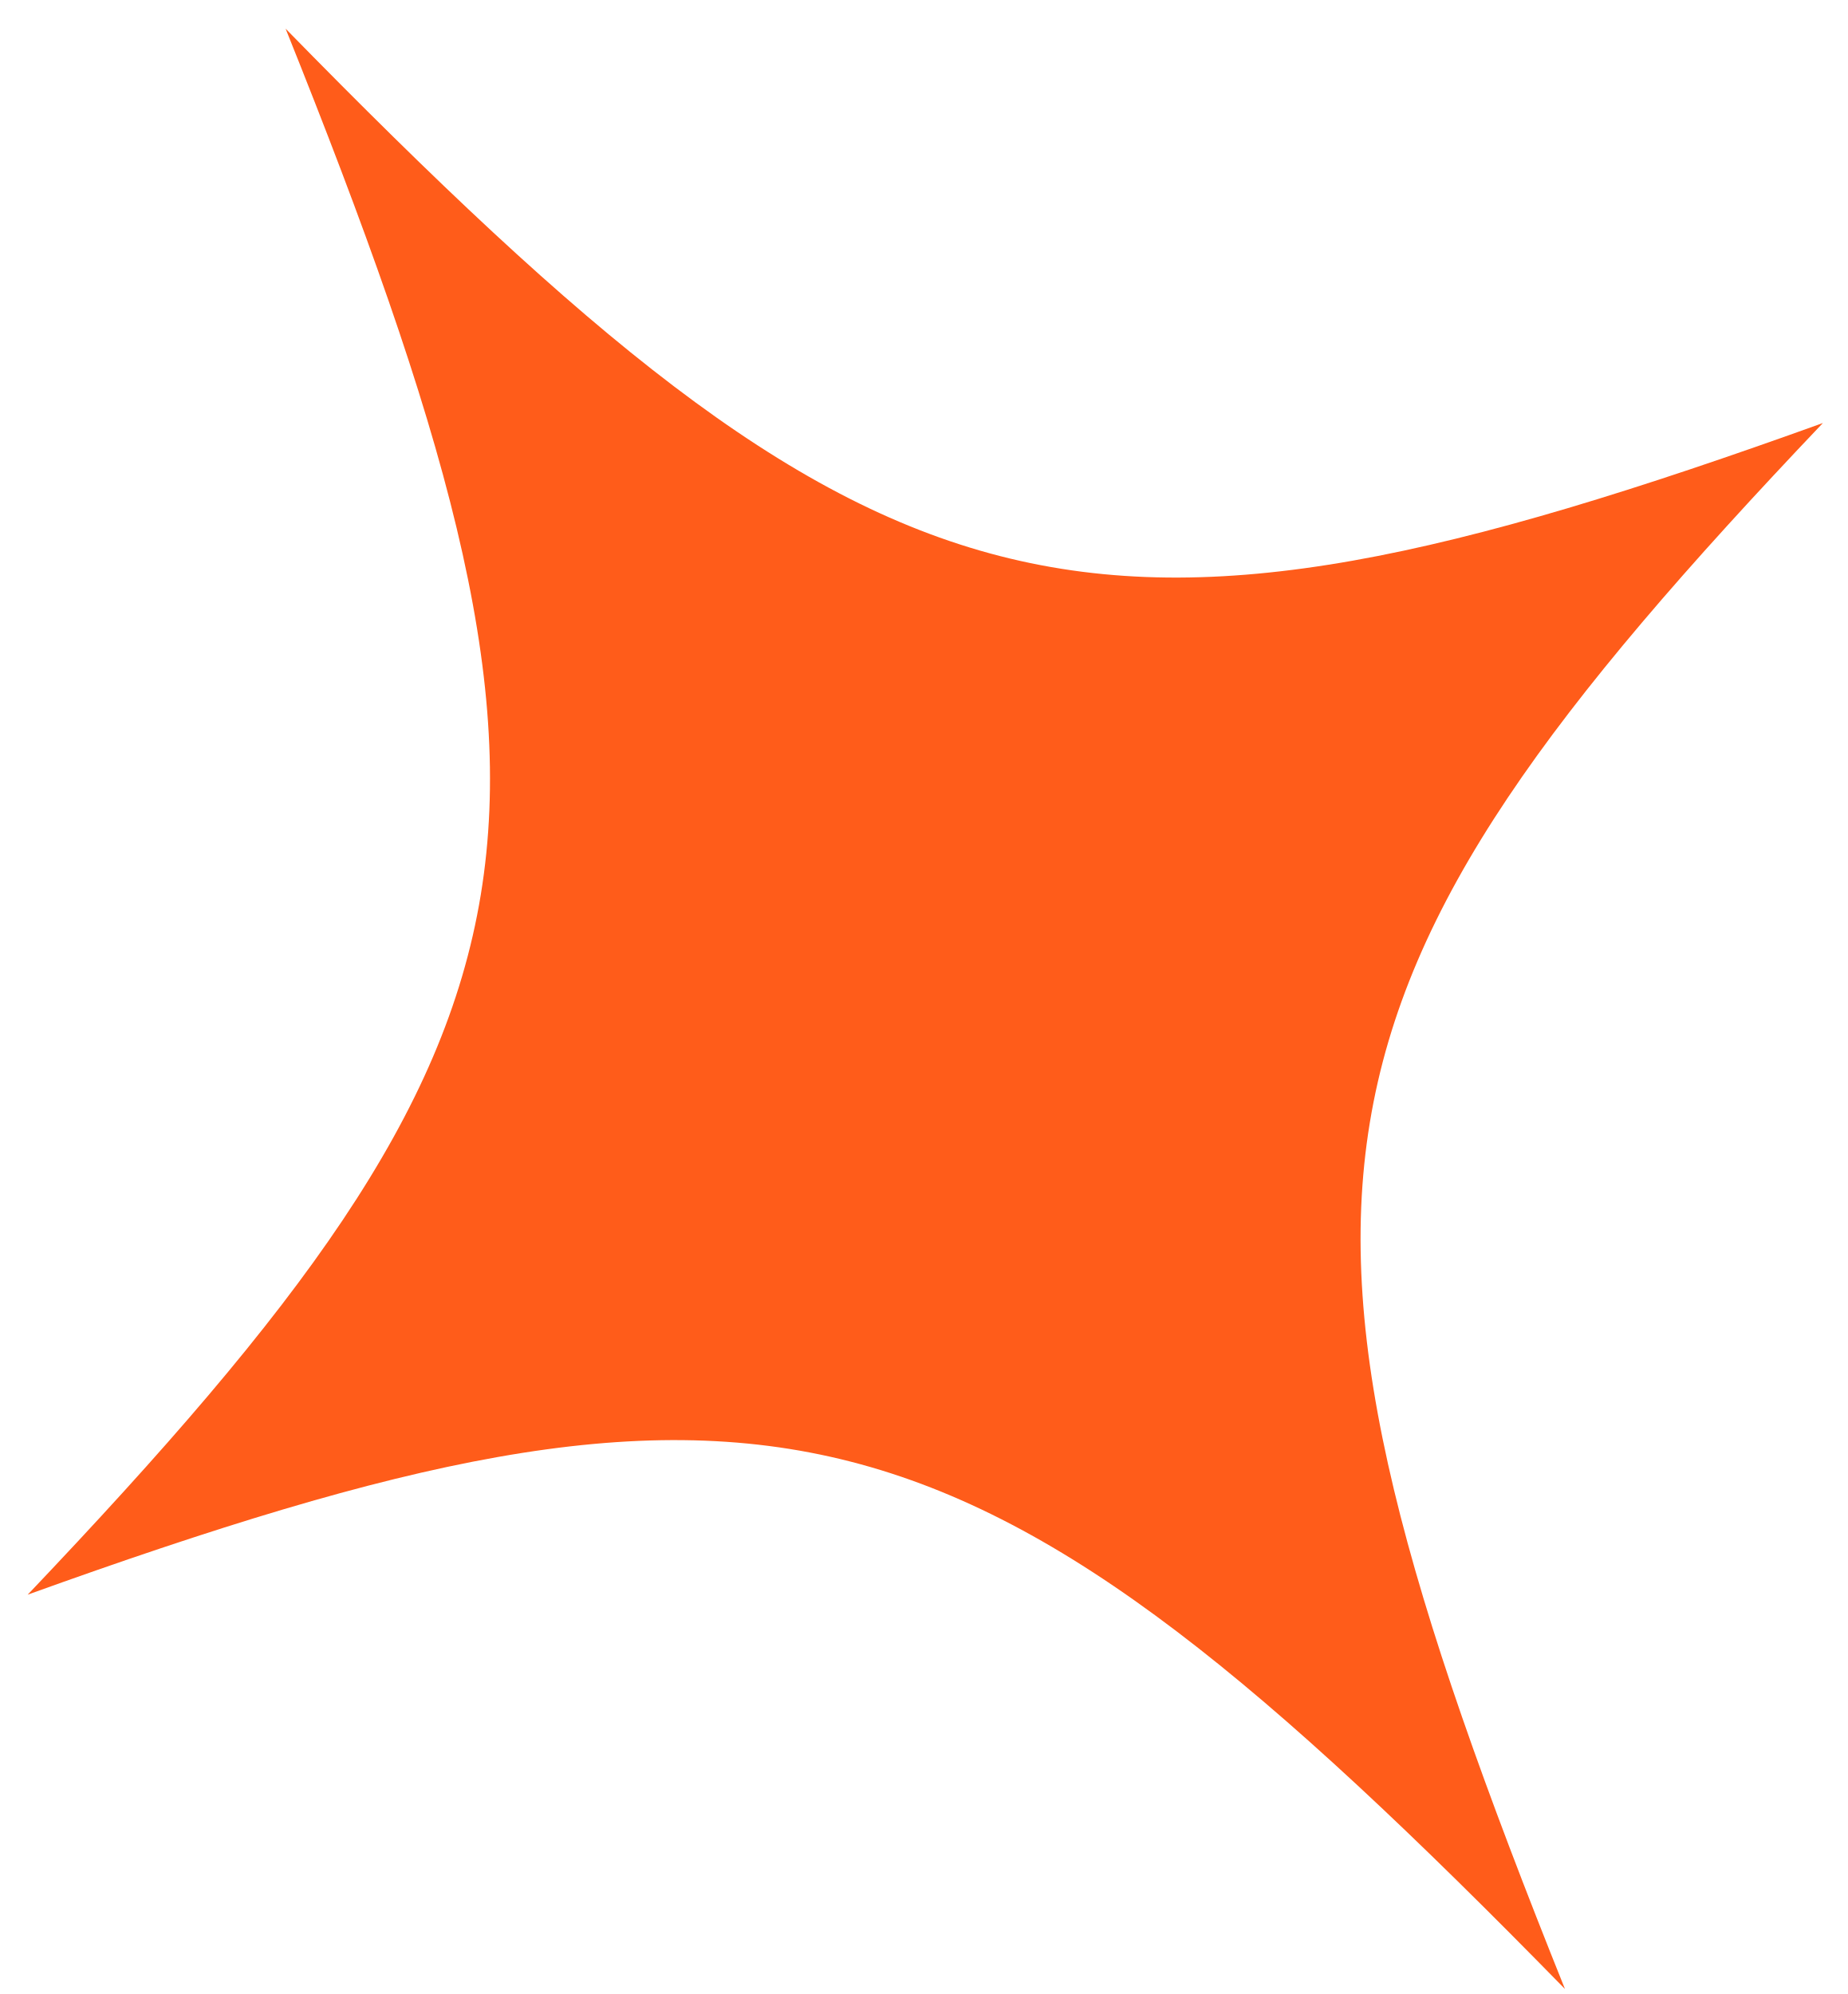
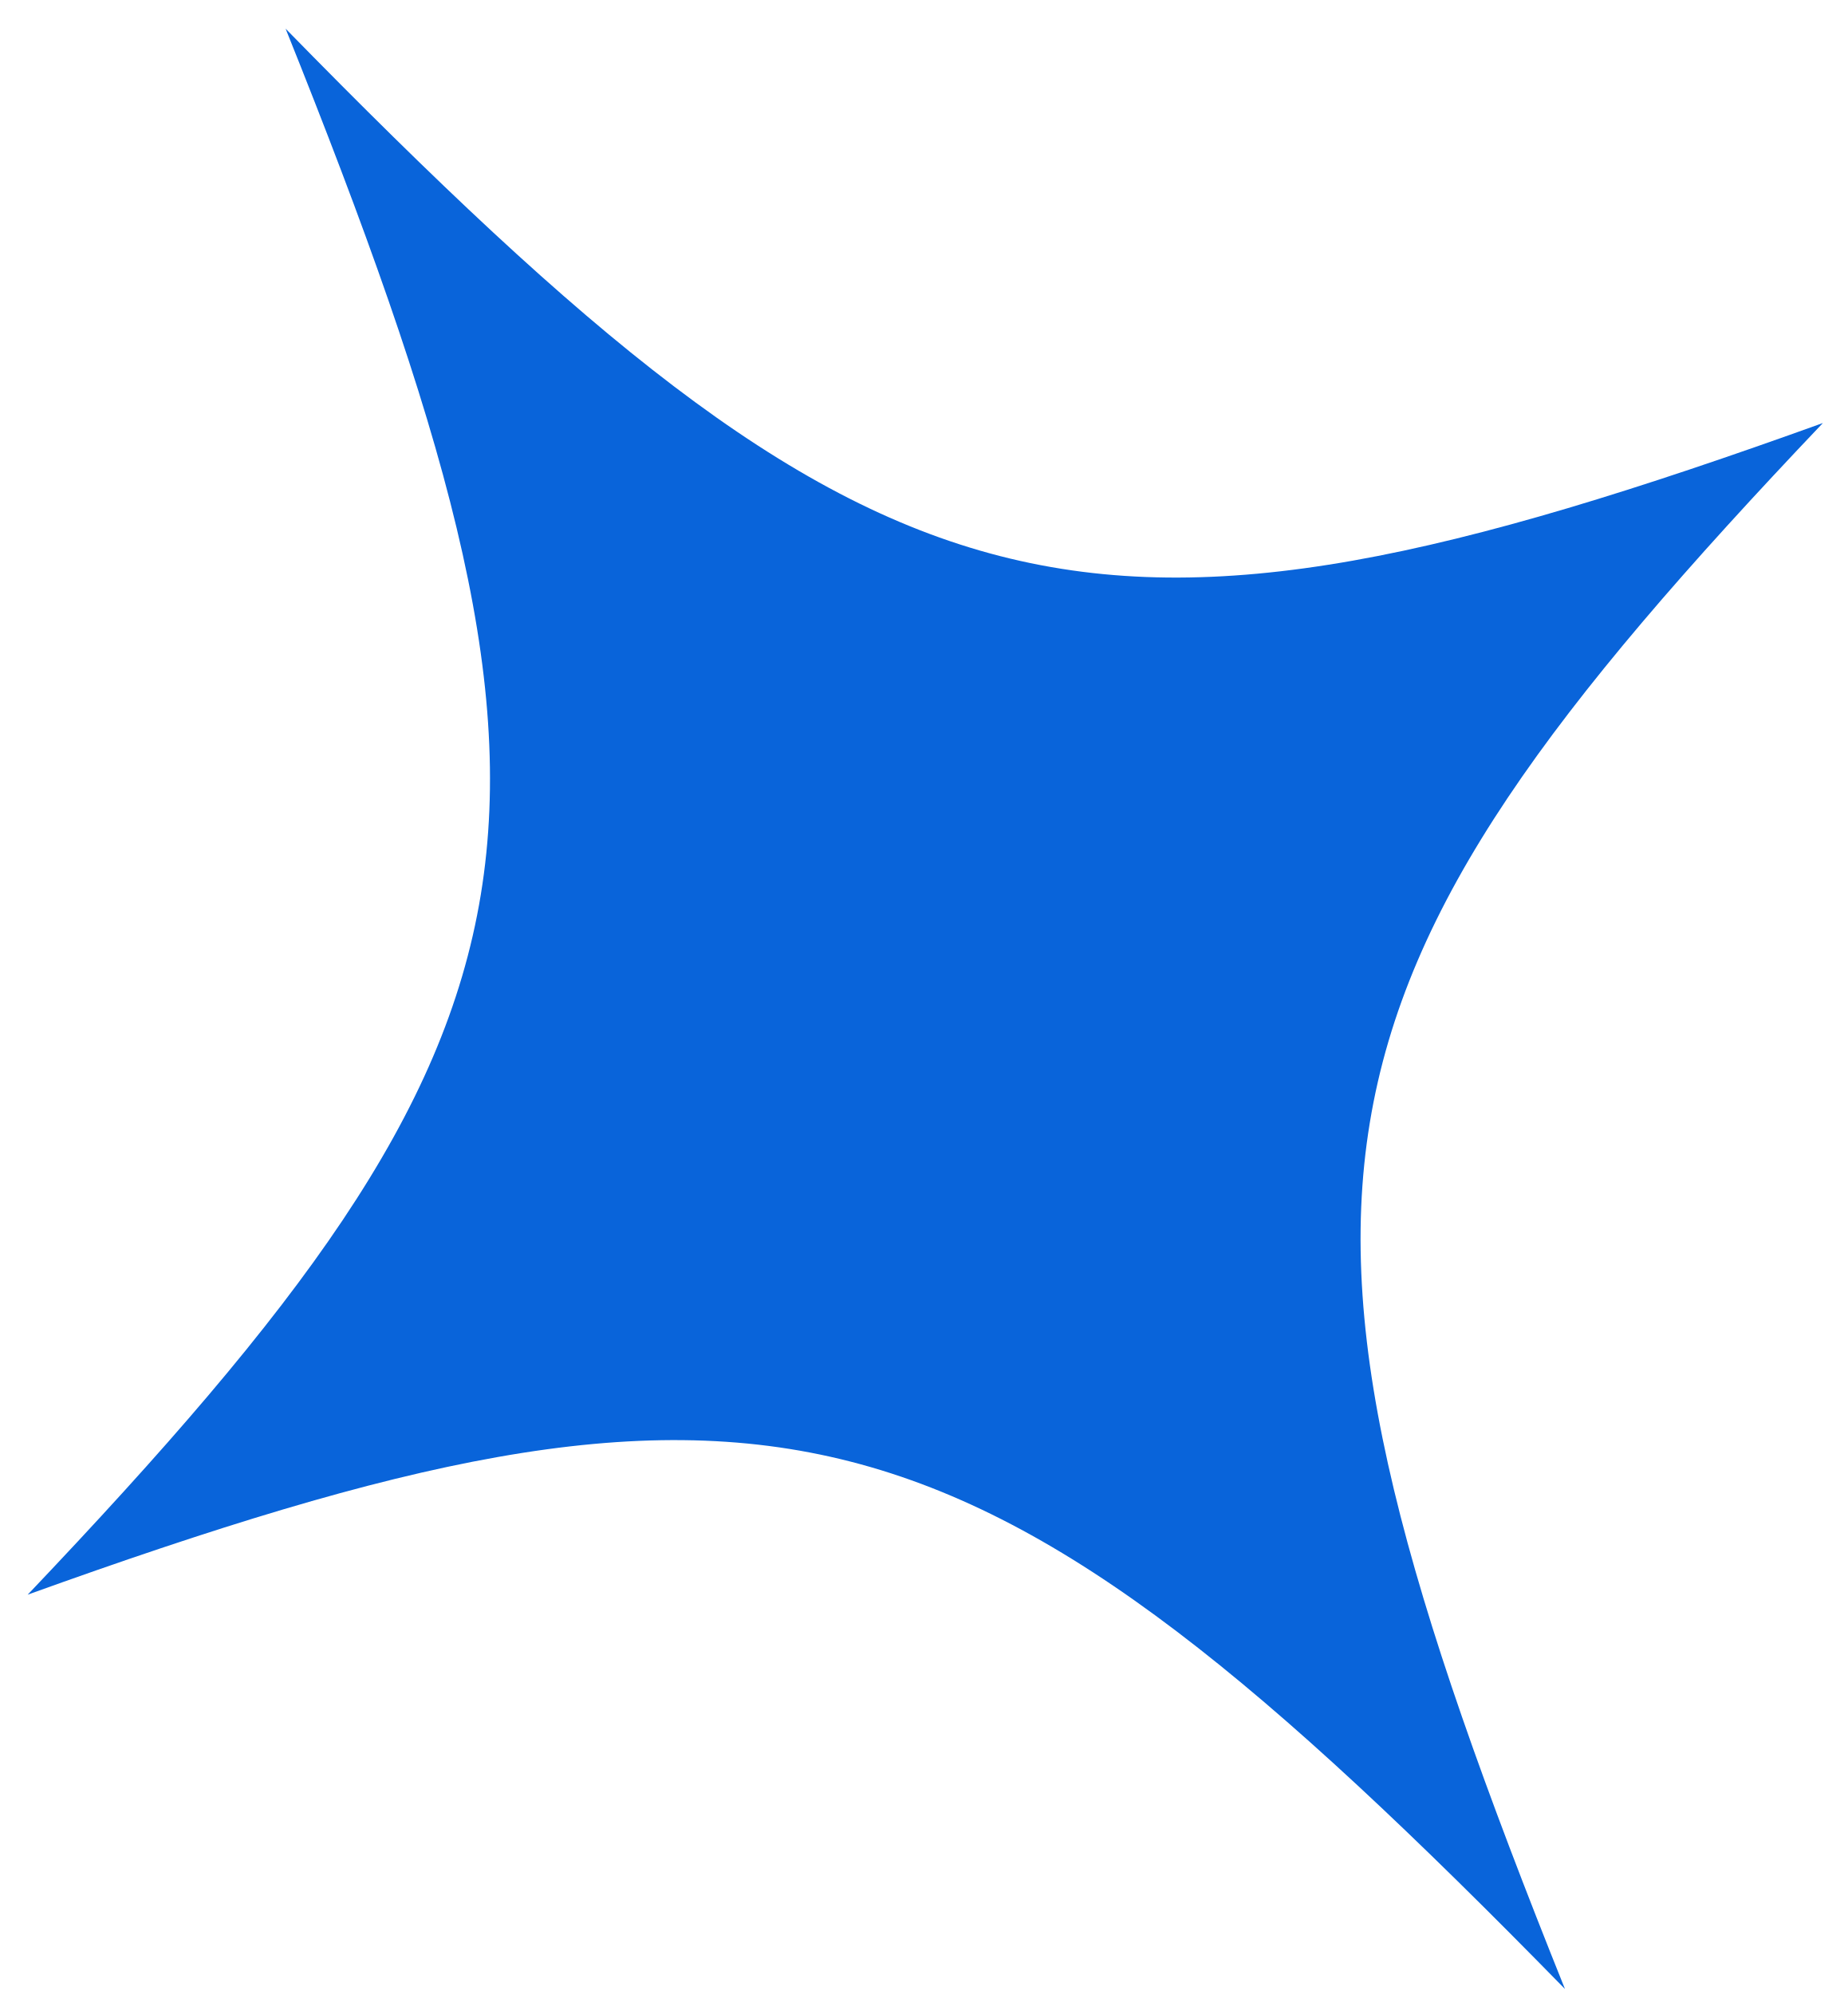
<svg xmlns="http://www.w3.org/2000/svg" width="63" height="68" viewBox="0 0 63 68" fill="none">
-   <path d="M62.166 14.426C43.576 33.978 42.482 40.72 53.37 67.829C32.938 46.949 26.326 45.237 0.944 54.382C19.534 34.829 20.628 28.087 9.74 0.978C30.172 21.858 36.784 23.571 62.166 14.426Z" fill="#FF5C1A" />
+   <path d="M62.166 14.426C43.576 33.978 42.482 40.72 53.37 67.829C32.938 46.949 26.326 45.237 0.944 54.382C19.534 34.829 20.628 28.087 9.74 0.978C30.172 21.858 36.784 23.571 62.166 14.426Z" fill="#0964DA" />
</svg>
